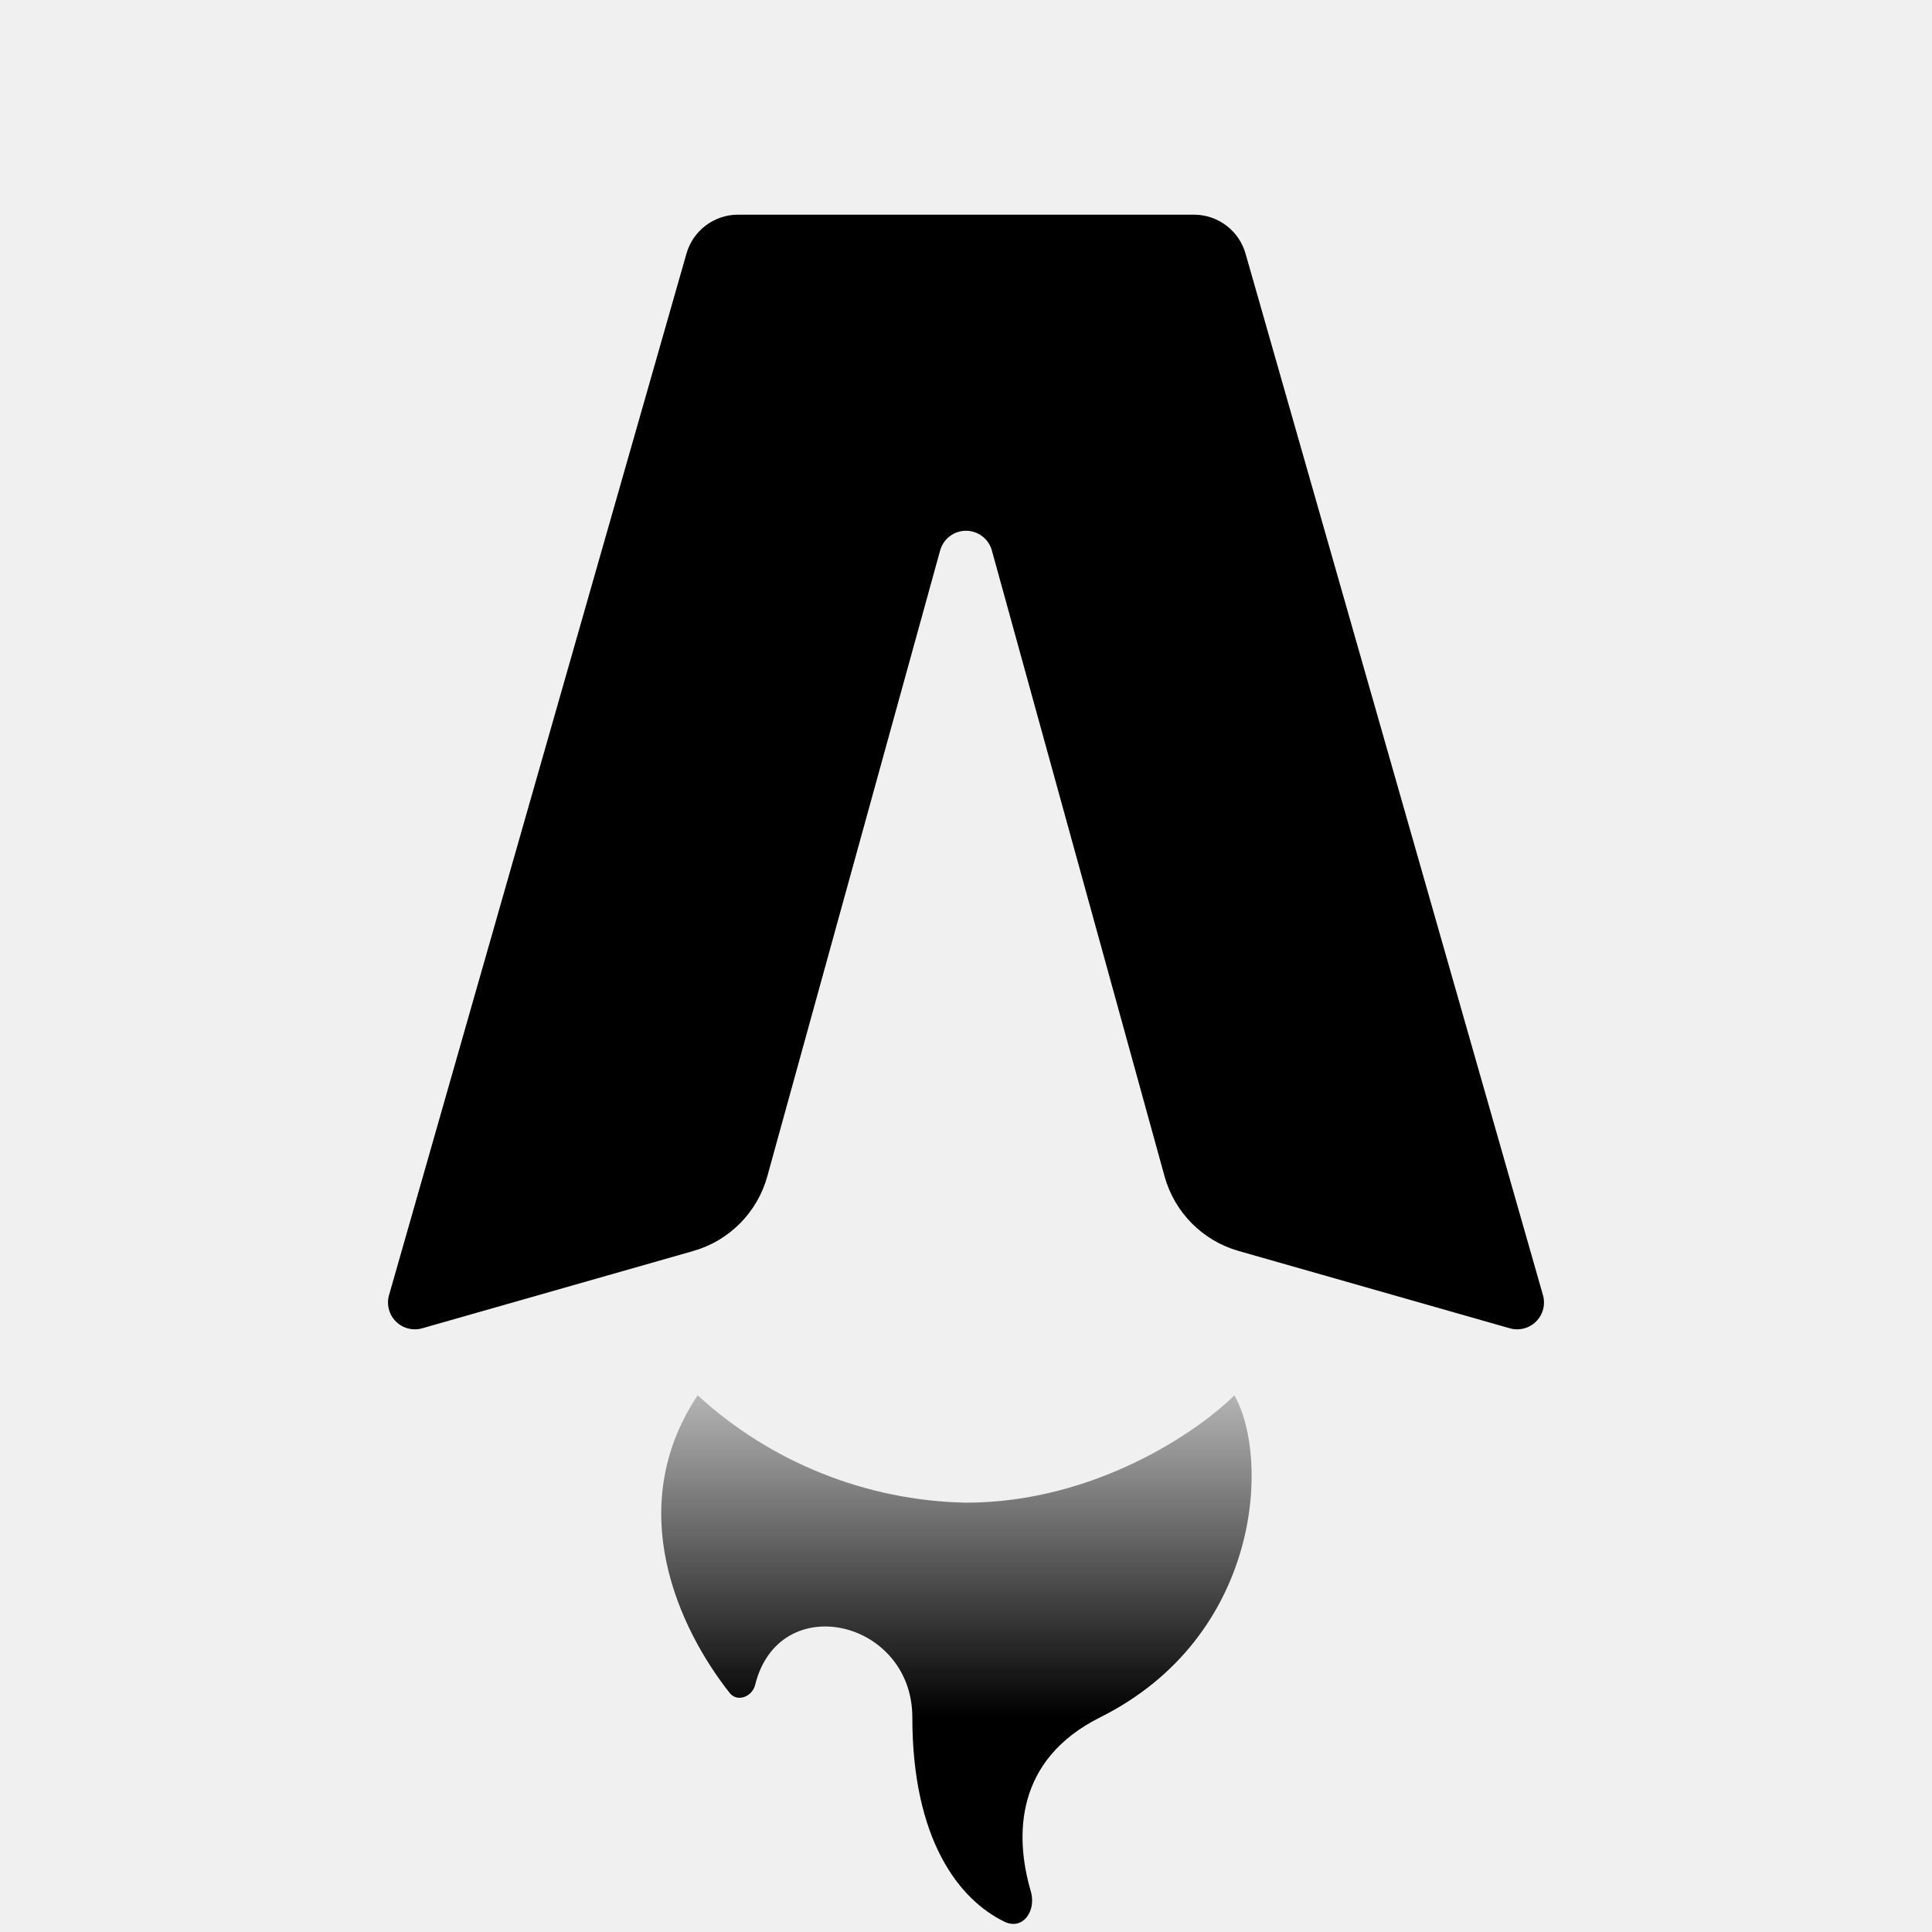
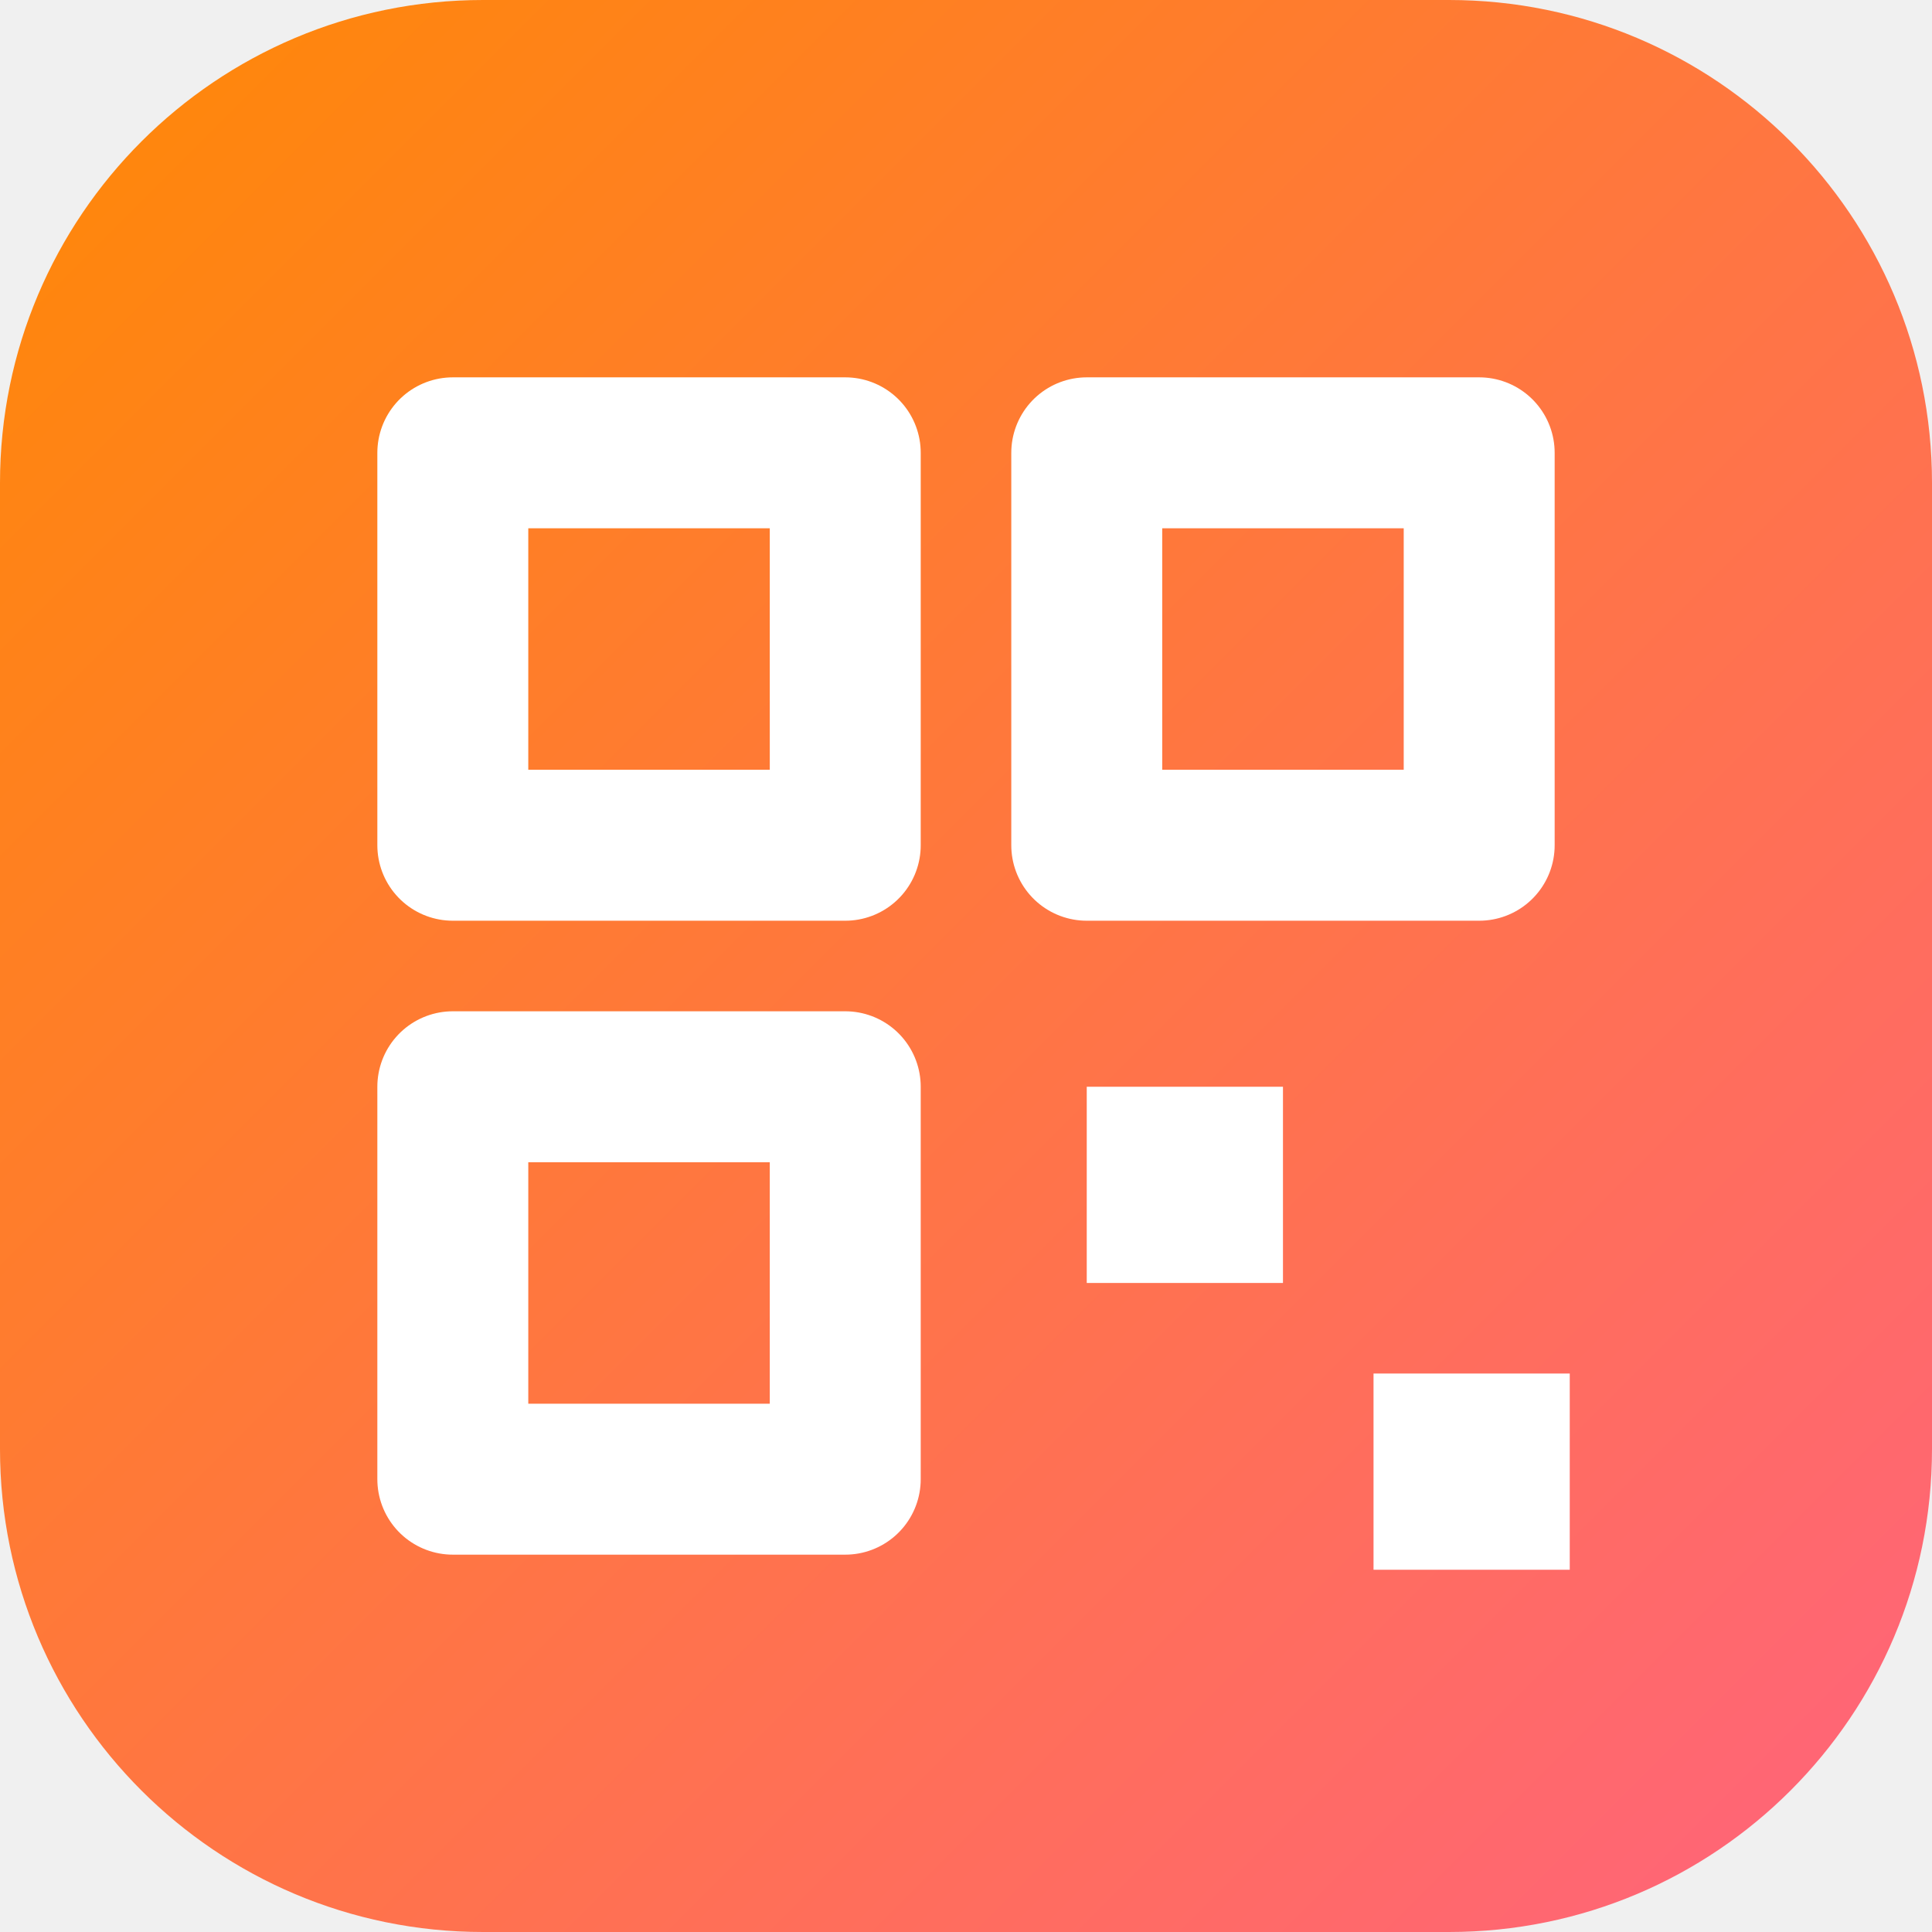
- <svg xmlns="http://www.w3.org/2000/svg" fill="none" viewBox="0 0 36 36">
-   <path fill="#000" d="M22.25 4h-8.5a1 1 0 0 0-.96.73l-5.54 19.4a.5.5 0 0 0 .62.62l5.05-1.44a2 2 0 0 0 1.38-1.4l3.22-11.66a.5.5 0 0 1 .96 0l3.22 11.67a2 2 0 0 0 1.38 1.39l5.05 1.44a.5.5 0 0 0 .62-.62l-5.54-19.4a1 1 0 0 0-.96-.73Z" />
-   <path fill="url(#gradient)" d="M18 28a7.63 7.63 0 0 1-5-2c-1.4 2.1-.35 4.35.6 5.55.14.17.41.07.47-.15.44-1.8 2.93-1.22 2.93.6 0 2.28.87 3.4 1.72 3.81.34.16.59-.2.49-.56-.31-1.05-.29-2.46 1.29-3.25 3-1.5 3.17-4.83 2.5-6-.67.67-2.6 2-5 2Z" />
+ <svg xmlns="http://www.w3.org/2000/svg" viewBox="0 0 64 64" width="64" height="64">
  <defs>
-     <linearGradient id="gradient" x1="16" x2="16" y1="32" y2="24" gradientUnits="userSpaceOnUse">
-       <stop stop-color="#000" />
-       <stop offset="1" stop-color="#000" stop-opacity="0" />
+     <linearGradient id="g" x1="0" y1="0" x2="1" y2="1">
+       <stop offset="0" stop-color="#FF8904" />
+       <stop offset="1" stop-color="#FF637E" />
    </linearGradient>
  </defs>
-   <style>
-     @media (prefers-color-scheme:dark){:root{filter:invert(100%)}}
-   </style>
+   <rect width="64" height="64" rx="16" fill="url(#g)" />
+   <g fill="none" stroke="#fff" stroke-width="5" stroke-linejoin="round">
+     <path d="M15 15h13v13H15zM36 15h13v13H36zM15 36h13v13H15z" />
+   </g>
+   <g fill="#fff">
+     <rect x="36" y="36" width="6.5" height="6.5" />
+     <rect x="45.5" y="45.5" width="6.5" height="6.5" />
+   </g>
</svg>
